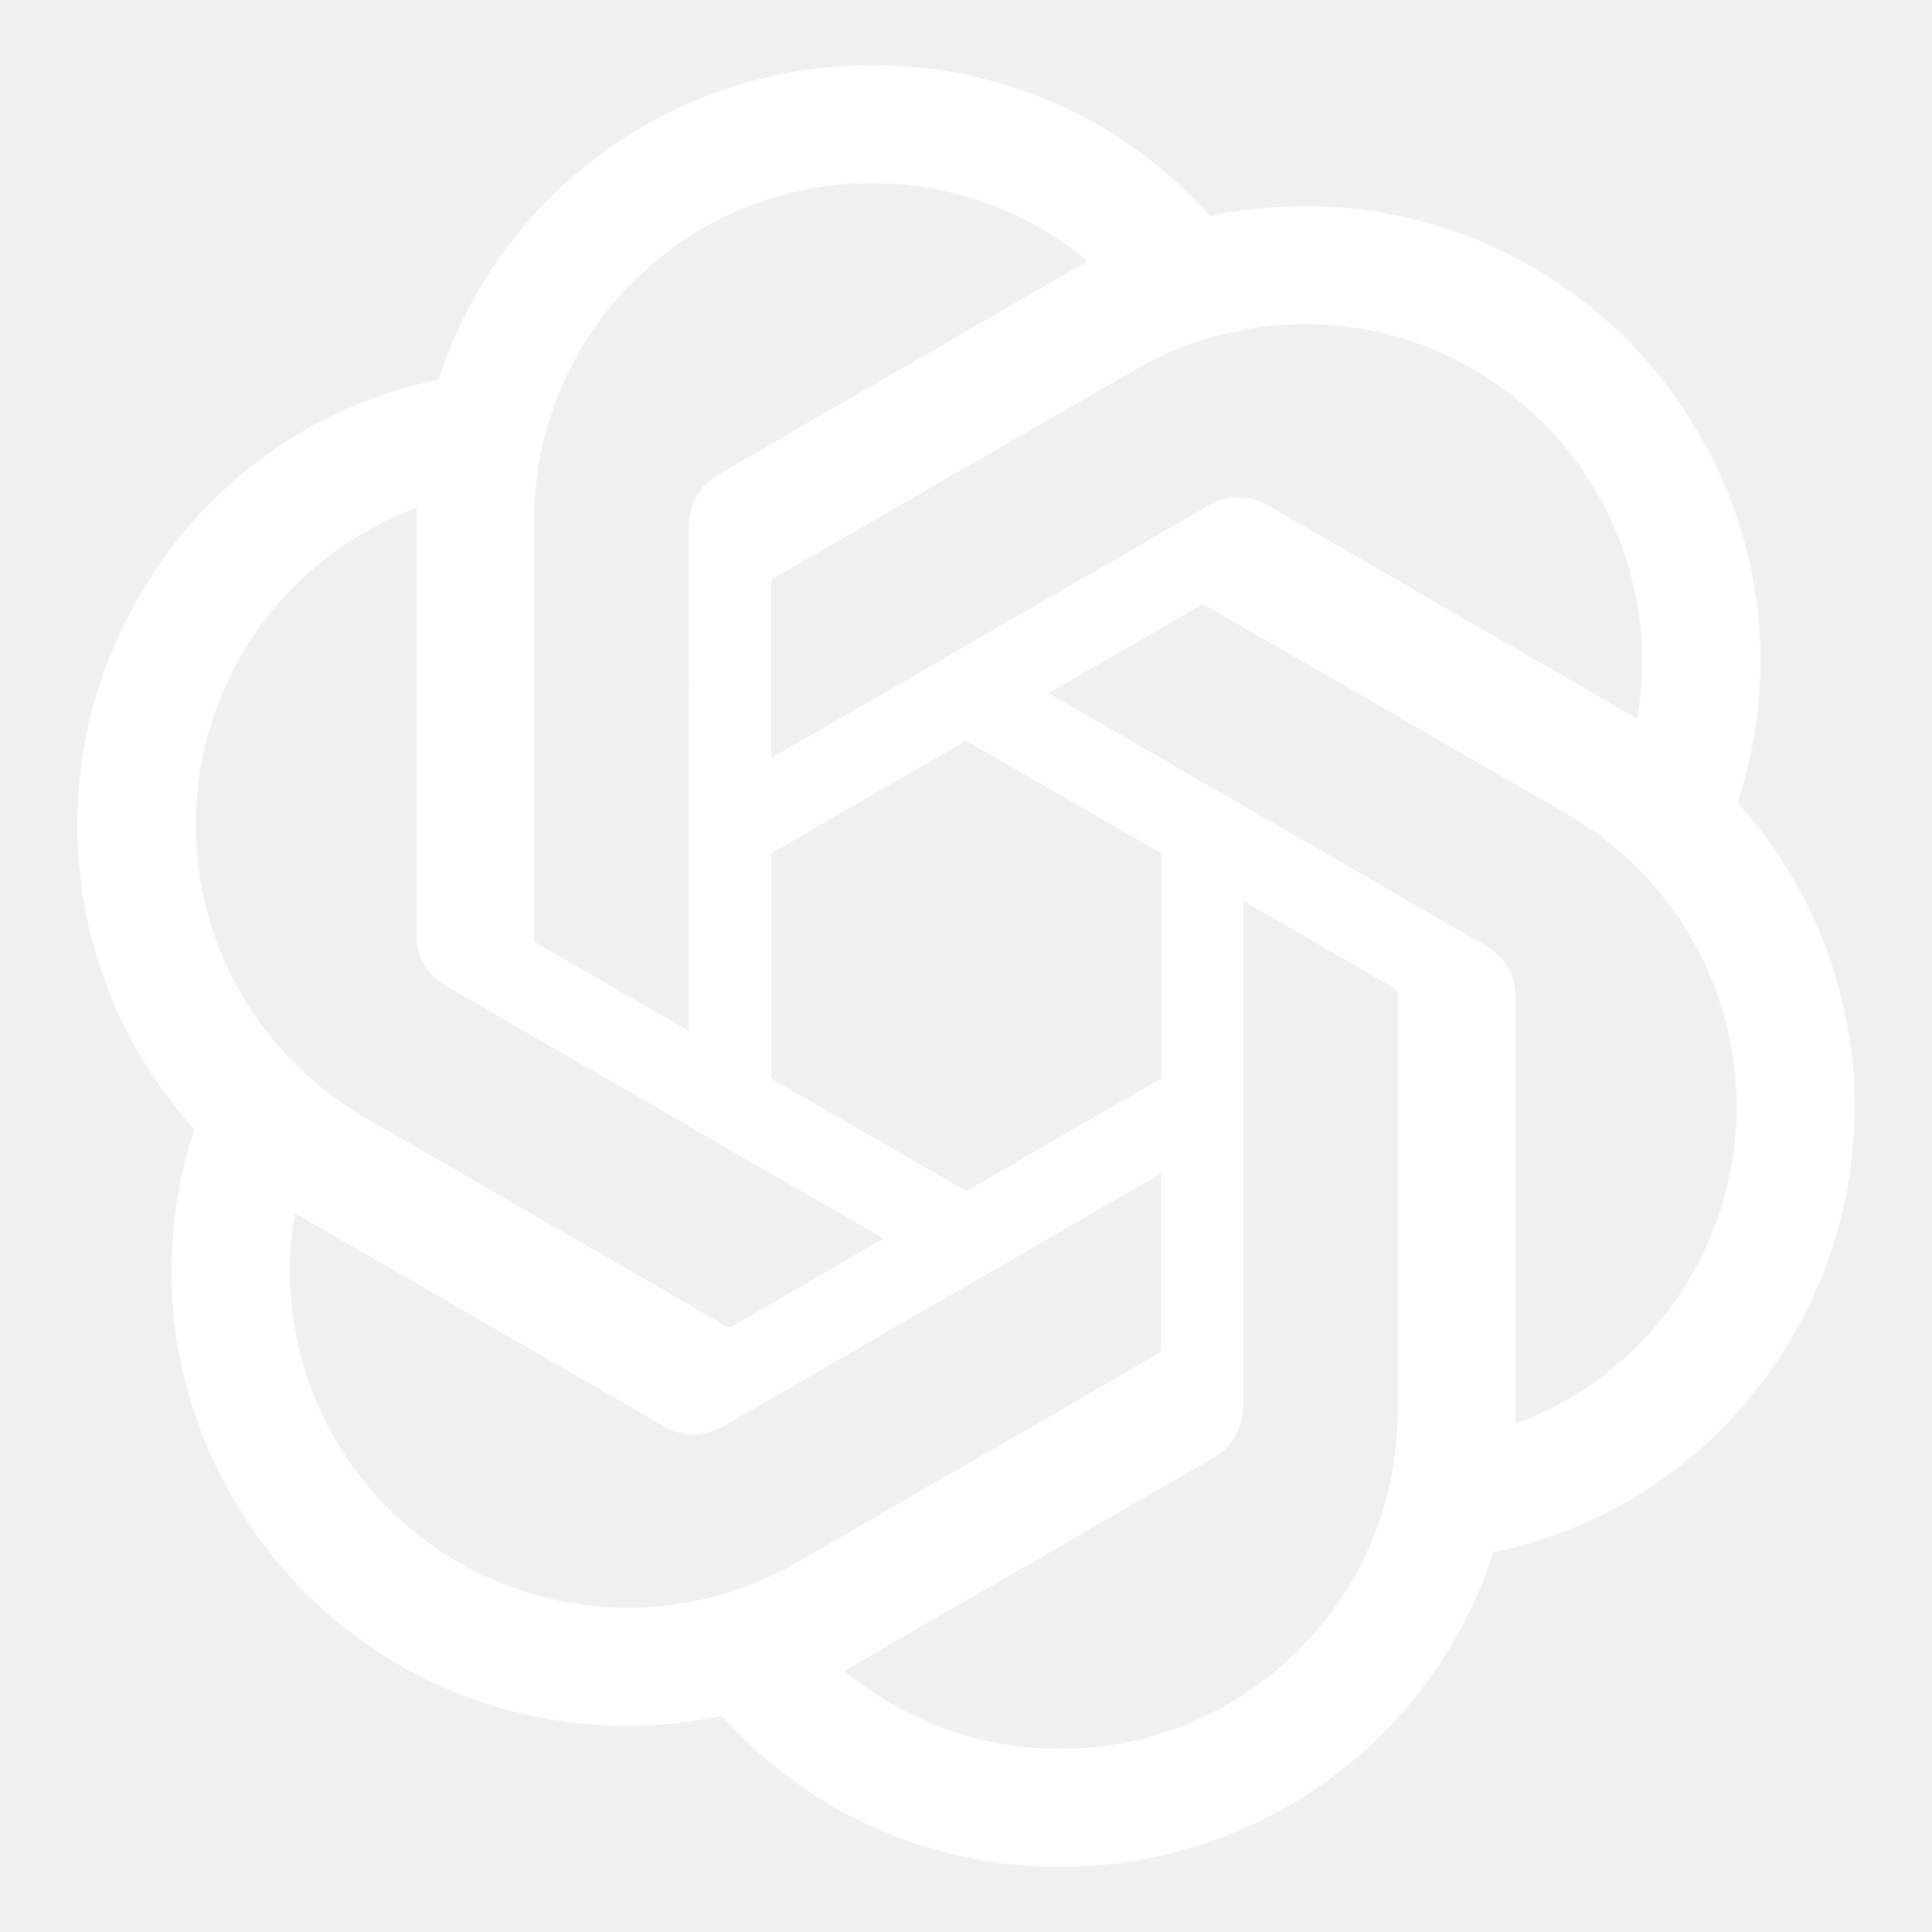
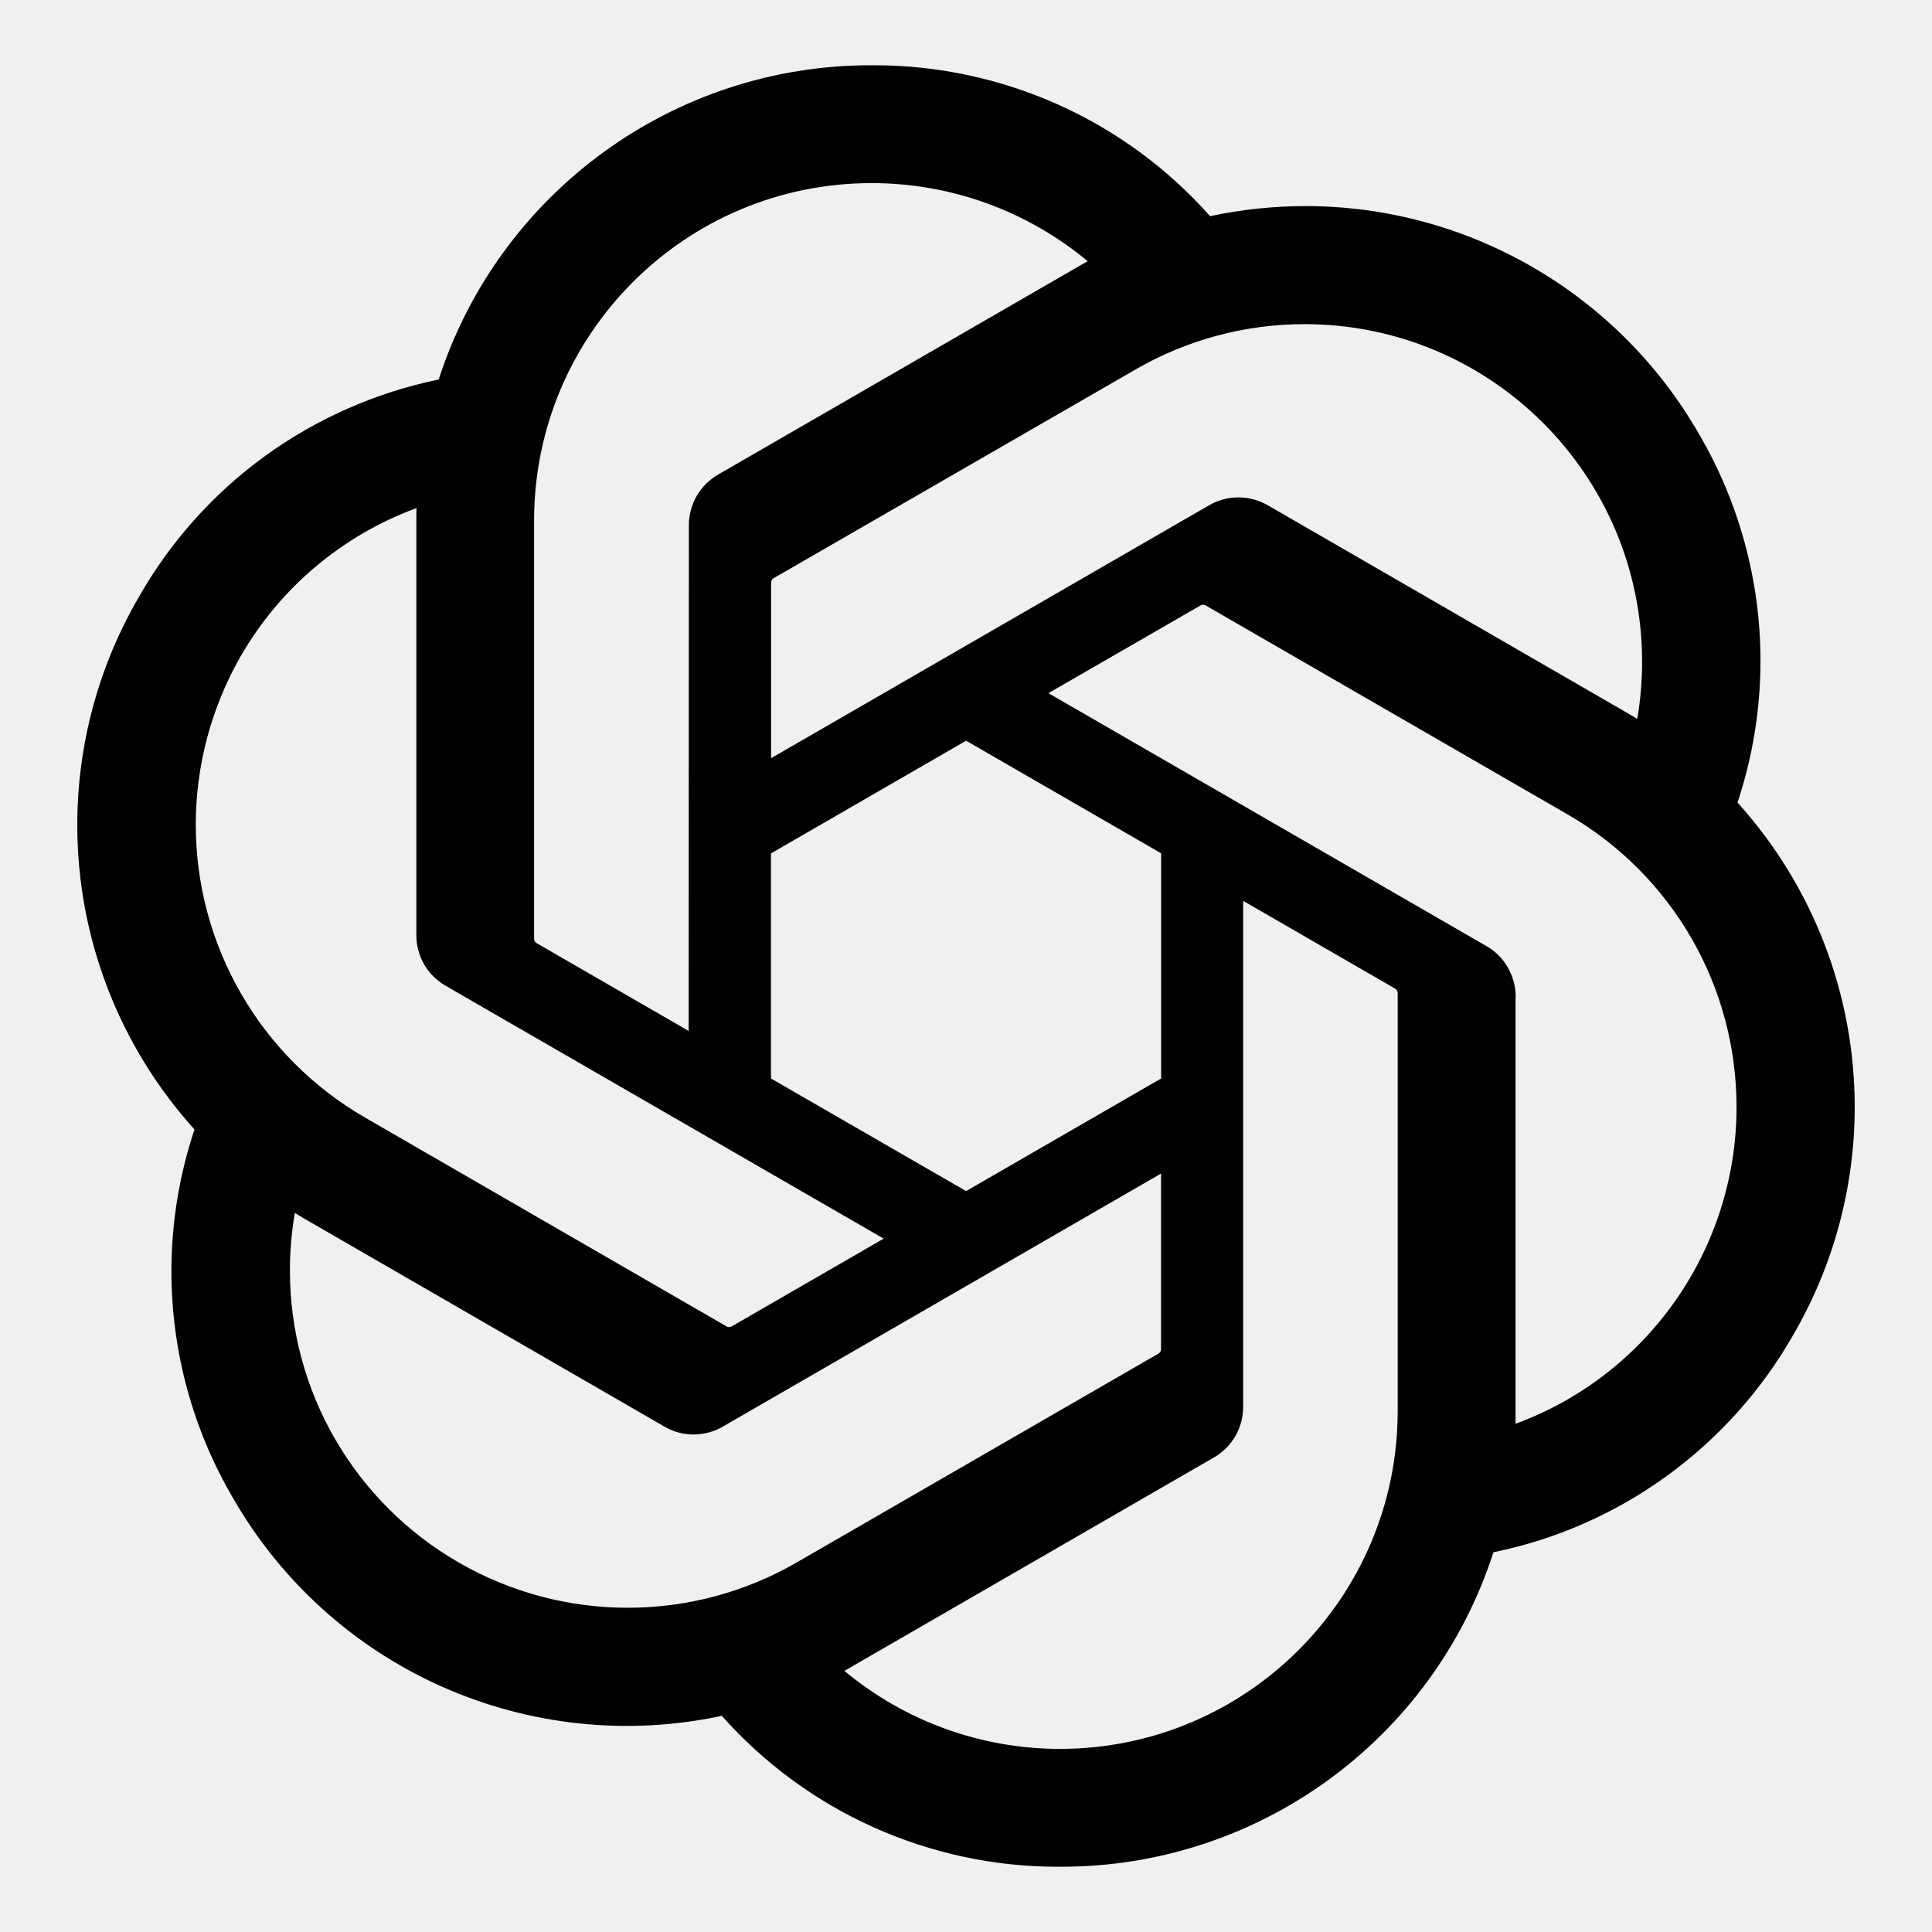
<svg xmlns="http://www.w3.org/2000/svg" width="18" height="18" viewBox="0 0 18 18" fill="none">
-   <path d="M16.188 7.477C16.33 7.051 16.402 6.605 16.402 6.156C16.402 5.414 16.204 4.684 15.829 4.043C15.075 2.731 13.676 1.92 12.162 1.92C11.864 1.92 11.566 1.952 11.274 2.014C10.882 1.572 10.401 1.218 9.862 0.976C9.323 0.734 8.738 0.608 8.147 0.608H8.121L8.111 0.608C6.277 0.608 4.651 1.792 4.087 3.536C3.504 3.656 2.952 3.899 2.47 4.248C1.988 4.598 1.586 5.047 1.292 5.565C0.917 6.209 0.72 6.942 0.72 7.687C0.72 8.735 1.109 9.745 1.812 10.523C1.67 10.949 1.597 11.395 1.597 11.844C1.597 12.586 1.795 13.316 2.171 13.957C2.617 14.734 3.298 15.349 4.117 15.714C4.936 16.078 5.849 16.174 6.725 15.986C7.117 16.428 7.599 16.782 8.138 17.024C8.677 17.266 9.261 17.392 9.852 17.392H9.879L9.89 17.392C11.725 17.392 13.35 16.208 13.914 14.462C14.498 14.343 15.049 14.1 15.531 13.75C16.013 13.4 16.415 12.951 16.709 12.434C17.083 11.79 17.28 11.058 17.28 10.313C17.28 9.265 16.891 8.255 16.188 7.477L16.188 7.477ZM9.88 16.294H9.876C9.141 16.294 8.431 16.037 7.867 15.567C7.9 15.549 7.933 15.53 7.966 15.51L11.308 13.58C11.391 13.533 11.46 13.464 11.509 13.381C11.557 13.298 11.582 13.204 11.582 13.108V8.393L12.995 9.209C13.002 9.213 13.008 9.218 13.013 9.225C13.018 9.232 13.021 9.239 13.022 9.248V13.149C13.02 14.884 11.615 16.291 9.88 16.294ZM3.122 13.408C2.846 12.931 2.701 12.389 2.701 11.838C2.701 11.658 2.716 11.478 2.747 11.301C2.772 11.316 2.815 11.342 2.846 11.36L6.188 13.29C6.271 13.339 6.366 13.365 6.463 13.365C6.559 13.364 6.654 13.339 6.737 13.29L10.817 10.934V12.566L10.817 12.568C10.817 12.576 10.815 12.584 10.812 12.591C10.808 12.598 10.803 12.604 10.797 12.609L7.419 14.559C6.941 14.835 6.399 14.979 5.847 14.979C5.295 14.979 4.753 14.834 4.275 14.558C3.796 14.283 3.399 13.886 3.122 13.408V13.408ZM2.243 6.113C2.61 5.476 3.19 4.987 3.88 4.734C3.88 4.763 3.879 4.814 3.879 4.849V8.71L3.879 8.713C3.879 8.809 3.904 8.903 3.952 8.986C4 9.069 4.07 9.137 4.153 9.185L8.233 11.54L6.82 12.356C6.813 12.36 6.806 12.363 6.797 12.364C6.789 12.365 6.781 12.363 6.773 12.36L3.394 10.408C2.917 10.131 2.52 9.734 2.245 9.256C1.969 8.778 1.824 8.235 1.824 7.683C1.824 7.132 1.969 6.591 2.243 6.113L2.243 6.113ZM13.848 8.814L9.768 6.458L11.181 5.643C11.188 5.638 11.196 5.635 11.204 5.634C11.212 5.634 11.221 5.635 11.228 5.638L14.607 7.589C15.085 7.865 15.482 8.262 15.758 8.74C16.034 9.218 16.179 9.761 16.179 10.313C16.179 11.63 15.357 12.81 14.12 13.265V9.289C14.121 9.287 14.121 9.286 14.121 9.284C14.121 9.189 14.095 9.095 14.047 9.012C14 8.93 13.931 8.861 13.848 8.814ZM15.254 6.698C15.221 6.678 15.188 6.658 15.155 6.639L11.813 4.708C11.73 4.66 11.635 4.634 11.538 4.634C11.442 4.634 11.347 4.66 11.264 4.708L7.184 7.064V5.433L7.184 5.43C7.184 5.414 7.192 5.399 7.204 5.389L10.582 3.441C11.06 3.165 11.602 3.02 12.154 3.02C13.891 3.02 15.299 4.429 15.299 6.166C15.299 6.344 15.284 6.522 15.254 6.698V6.698ZM6.416 9.605L5.003 8.789C4.996 8.786 4.99 8.78 4.985 8.774C4.98 8.767 4.977 8.759 4.976 8.751V4.849C4.977 3.113 6.385 1.706 8.121 1.706C8.857 1.706 9.569 1.963 10.134 2.434C10.109 2.448 10.064 2.472 10.035 2.49L6.693 4.42C6.61 4.468 6.54 4.536 6.492 4.619C6.444 4.702 6.418 4.796 6.418 4.892V4.895L6.416 9.605ZM7.183 7.951L9.001 6.901L10.818 7.95V10.048L9.001 11.097L7.183 10.048V7.951Z" fill="white" />
+   <path d="M16.188 7.477C16.33 7.051 16.402 6.605 16.402 6.156C16.402 5.414 16.204 4.684 15.829 4.043C15.075 2.731 13.676 1.92 12.162 1.92C11.864 1.92 11.566 1.952 11.274 2.014C10.882 1.572 10.401 1.218 9.862 0.976C9.323 0.734 8.738 0.608 8.147 0.608H8.121L8.111 0.608C6.277 0.608 4.651 1.792 4.087 3.536C3.504 3.656 2.952 3.899 2.47 4.248C1.988 4.598 1.586 5.047 1.292 5.565C0.917 6.209 0.72 6.942 0.72 7.687C0.72 8.735 1.109 9.745 1.812 10.523C1.67 10.949 1.597 11.395 1.597 11.844C1.597 12.586 1.795 13.316 2.171 13.957C2.617 14.734 3.298 15.349 4.117 15.714C4.936 16.078 5.849 16.174 6.725 15.986C7.117 16.428 7.599 16.782 8.138 17.024C8.677 17.266 9.261 17.392 9.852 17.392H9.879L9.89 17.392C11.725 17.392 13.35 16.208 13.914 14.462C14.498 14.343 15.049 14.1 15.531 13.75C16.013 13.4 16.415 12.951 16.709 12.434C17.083 11.79 17.28 11.058 17.28 10.313C17.28 9.265 16.891 8.255 16.188 7.477L16.188 7.477ZM9.88 16.294H9.876C9.141 16.294 8.431 16.037 7.867 15.567C7.9 15.549 7.933 15.53 7.966 15.51L11.308 13.58C11.391 13.533 11.46 13.464 11.509 13.381C11.557 13.298 11.582 13.204 11.582 13.108V8.393L12.995 9.209C13.002 9.213 13.008 9.218 13.013 9.225C13.018 9.232 13.021 9.239 13.022 9.248V13.149C13.02 14.884 11.615 16.291 9.88 16.294ZM3.122 13.408C2.846 12.931 2.701 12.389 2.701 11.838C2.701 11.658 2.716 11.478 2.747 11.301C2.772 11.316 2.815 11.342 2.846 11.36L6.188 13.29C6.271 13.339 6.366 13.365 6.463 13.365C6.559 13.364 6.654 13.339 6.737 13.29L10.817 10.934V12.566L10.817 12.568C10.817 12.576 10.815 12.584 10.812 12.591C10.808 12.598 10.803 12.604 10.797 12.609L7.419 14.559C6.941 14.835 6.399 14.979 5.847 14.979C5.295 14.979 4.753 14.834 4.275 14.558C3.796 14.283 3.399 13.886 3.122 13.408V13.408ZM2.243 6.113C2.61 5.476 3.19 4.987 3.88 4.734C3.88 4.763 3.879 4.814 3.879 4.849V8.71L3.879 8.713C3.879 8.809 3.904 8.903 3.952 8.986C4 9.069 4.07 9.137 4.153 9.185L8.233 11.54L6.82 12.356C6.813 12.36 6.806 12.363 6.797 12.364C6.789 12.365 6.781 12.363 6.773 12.36L3.394 10.408C2.917 10.131 2.52 9.734 2.245 9.256C1.969 8.778 1.824 8.235 1.824 7.683C1.824 7.132 1.969 6.591 2.243 6.113L2.243 6.113ZM13.848 8.814L9.768 6.458L11.181 5.643C11.188 5.638 11.196 5.635 11.204 5.634C11.212 5.634 11.221 5.635 11.228 5.638L14.607 7.589C15.085 7.865 15.482 8.262 15.758 8.74C16.034 9.218 16.179 9.761 16.179 10.313C16.179 11.63 15.357 12.81 14.12 13.265V9.289C14.121 9.287 14.121 9.286 14.121 9.284C14.121 9.189 14.095 9.095 14.047 9.012C14 8.93 13.931 8.861 13.848 8.814ZM15.254 6.698C15.221 6.678 15.188 6.658 15.155 6.639L11.813 4.708C11.73 4.66 11.635 4.634 11.538 4.634C11.442 4.634 11.347 4.66 11.264 4.708L7.184 7.064V5.433L7.184 5.43C7.184 5.414 7.192 5.399 7.204 5.389L10.582 3.441C11.06 3.165 11.602 3.02 12.154 3.02C13.891 3.02 15.299 4.429 15.299 6.166C15.299 6.344 15.284 6.522 15.254 6.698V6.698ZM6.416 9.605L5.003 8.789C4.996 8.786 4.99 8.78 4.985 8.774C4.98 8.767 4.977 8.759 4.976 8.751V4.849C4.977 3.113 6.385 1.706 8.121 1.706C8.857 1.706 9.569 1.963 10.134 2.434C10.109 2.448 10.064 2.472 10.035 2.49L6.693 4.42C6.61 4.468 6.54 4.536 6.492 4.619C6.444 4.702 6.418 4.796 6.418 4.892V4.895L6.416 9.605ZM7.183 7.951L9.001 6.901L10.818 7.95V10.048L9.001 11.097L7.183 10.048V7.951Z" fill="black" />
</svg>
